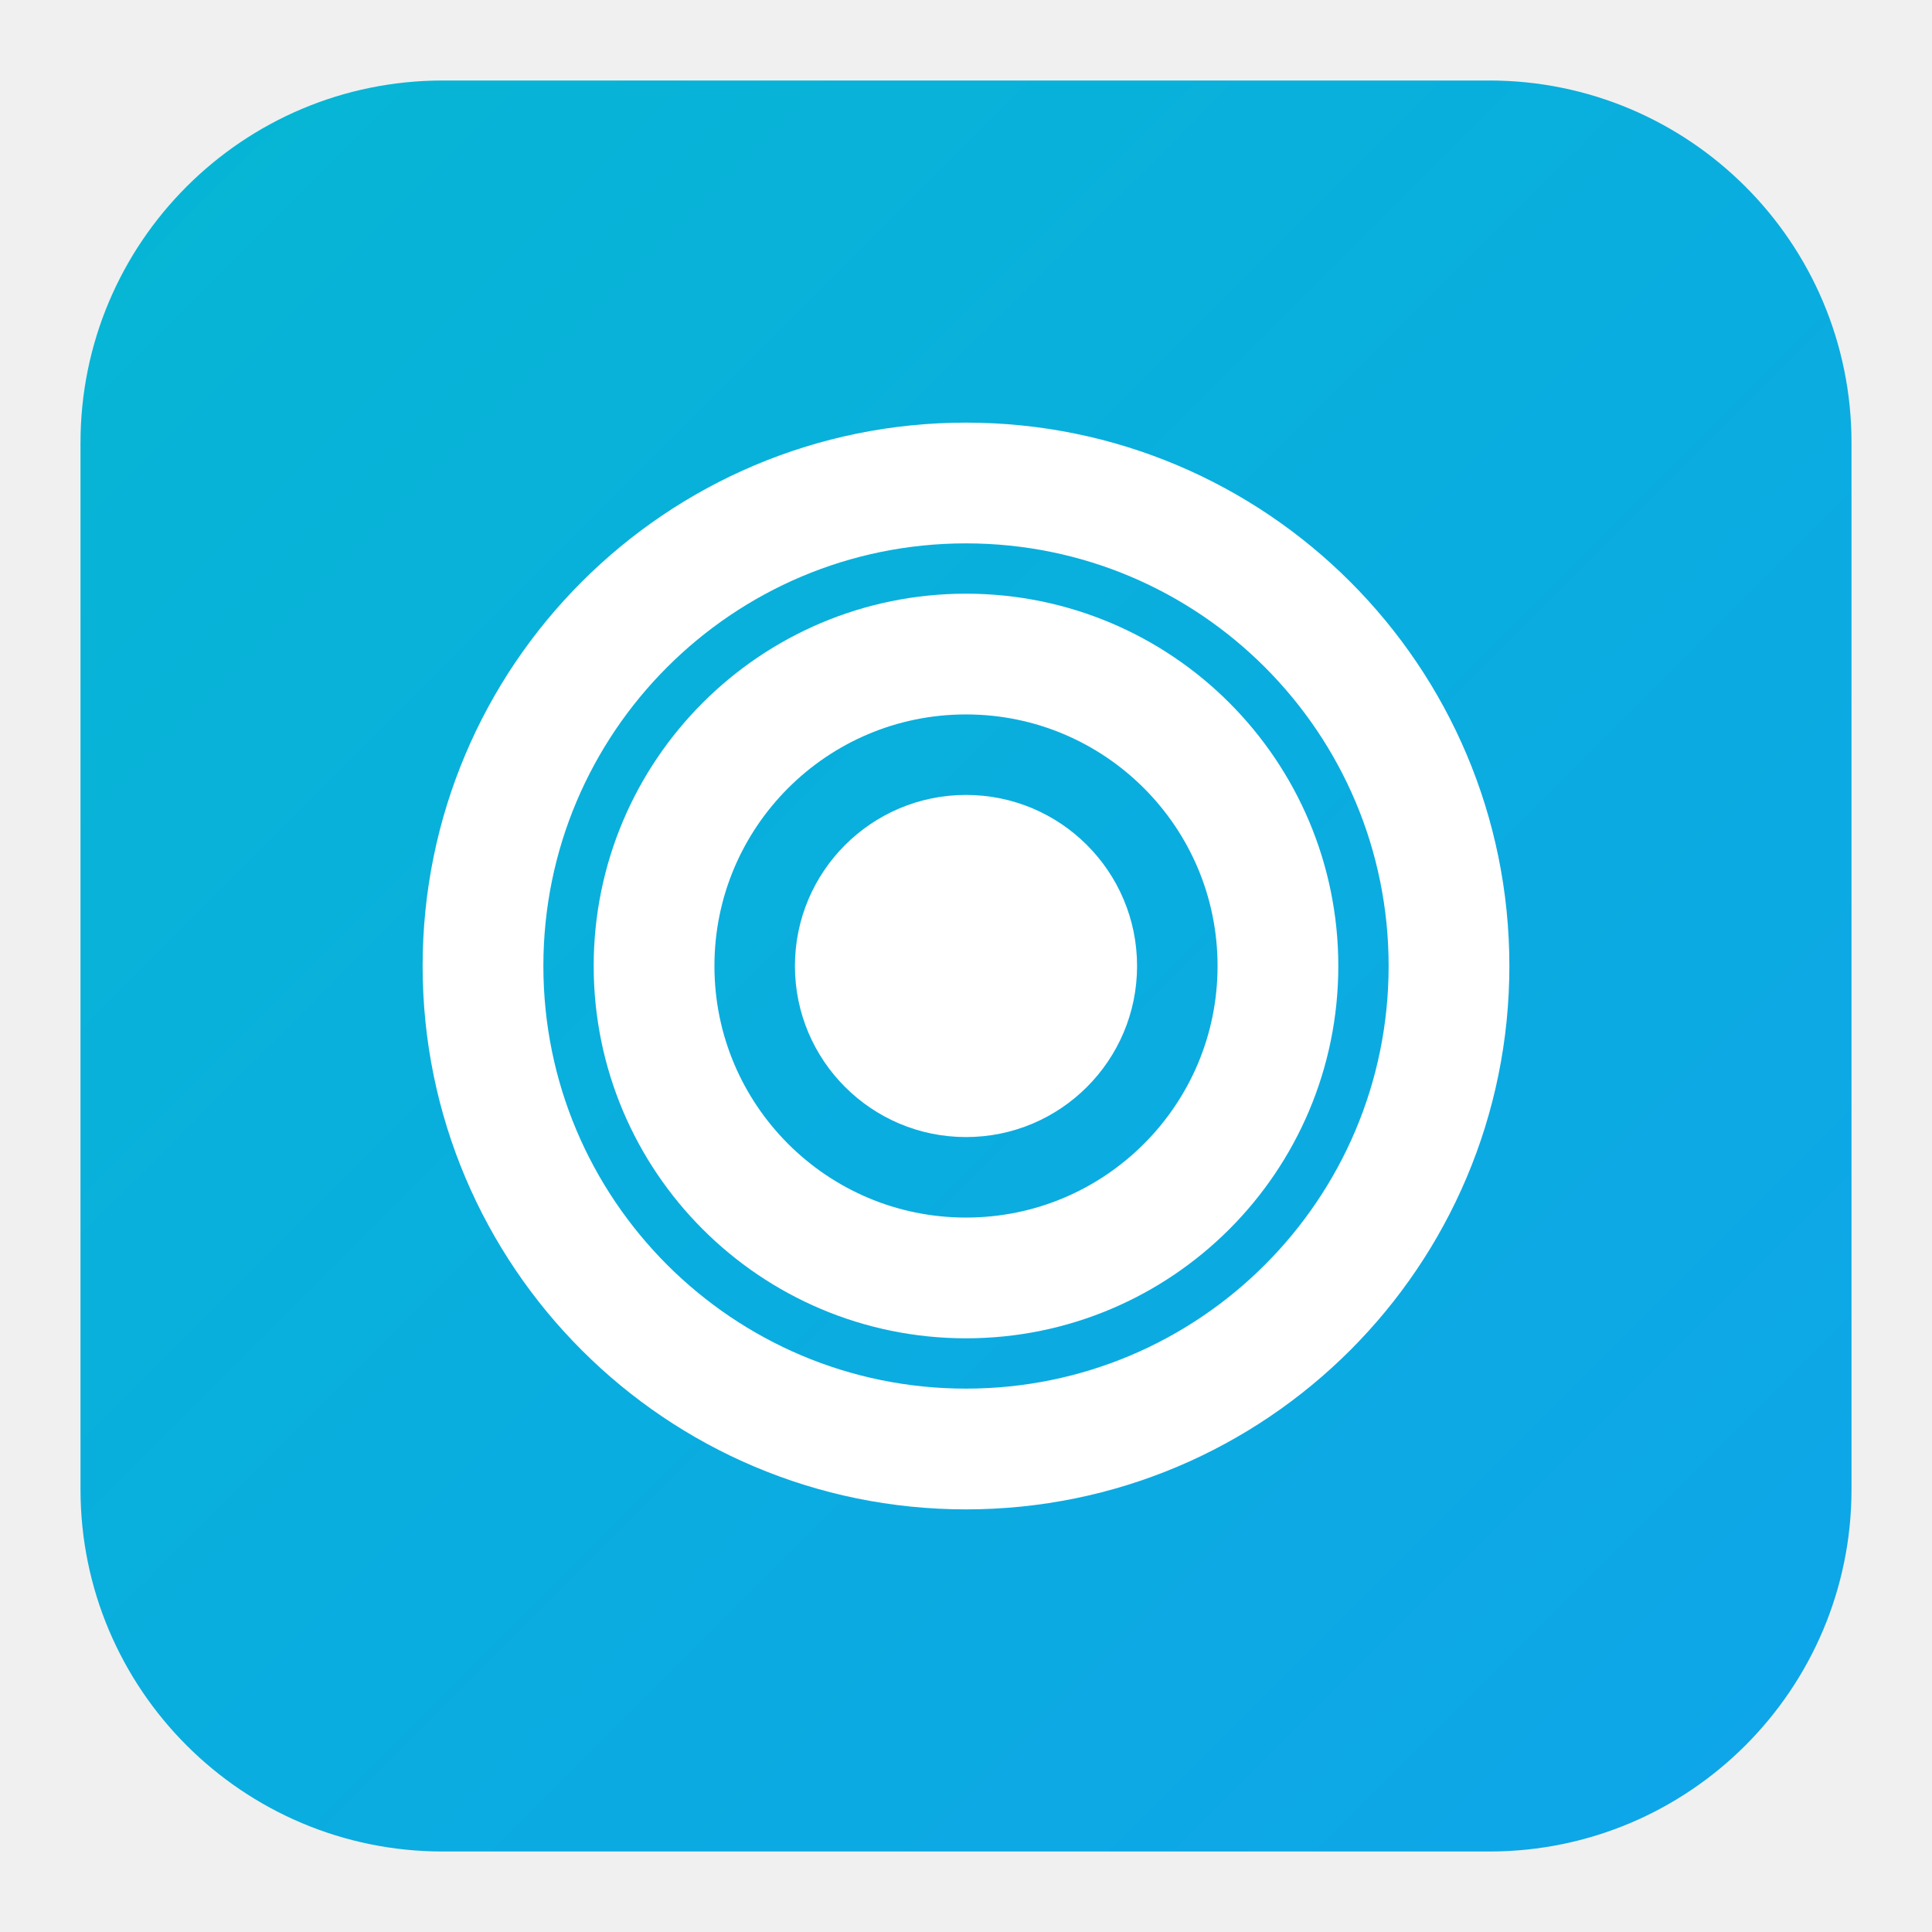
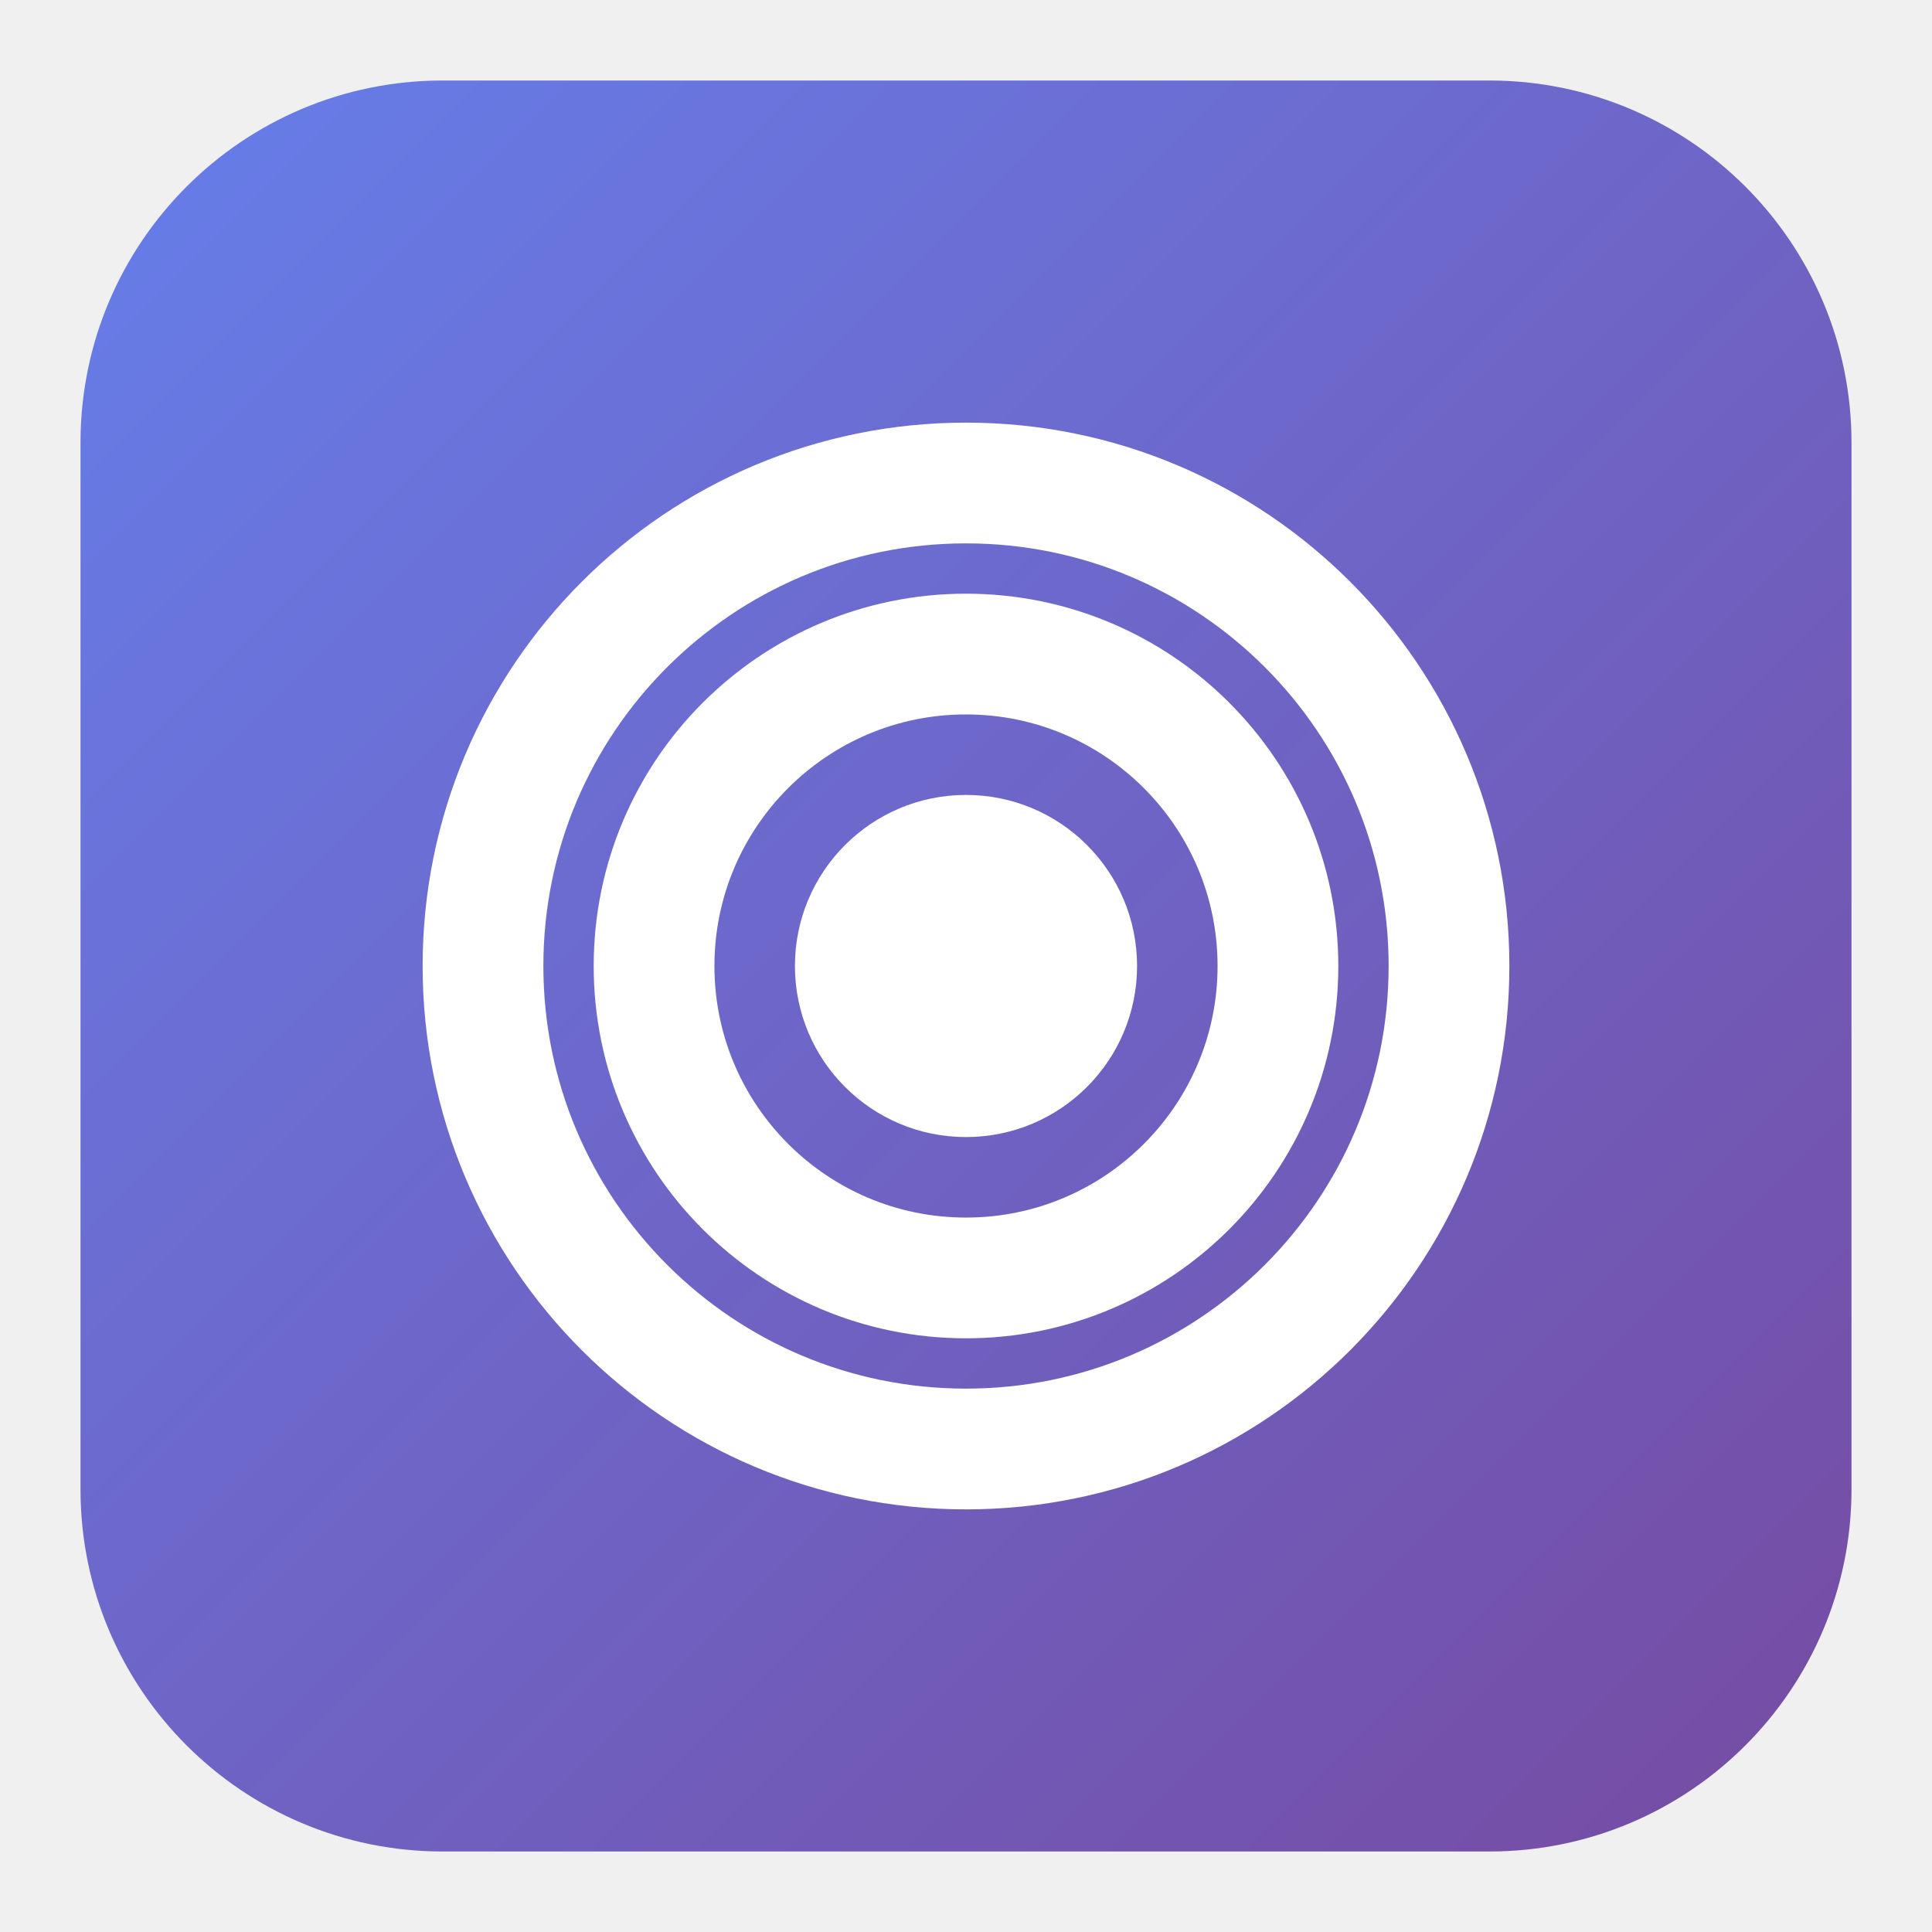
<svg xmlns="http://www.w3.org/2000/svg" viewBox="0 0 192 192">
  <defs>
    <linearGradient id="grad" x1="0%" y1="0%" x2="100%" y2="100%">
-       <stop offset="0%" style="stop-color:#06b6d4;stop-opacity:1" />
-       <stop offset="100%" style="stop-color:#0ea5e9;stop-opacity:1" />
+       <stop offset="0%" style="stop-color:#667eea;stop-opacity:1" />
+       <stop offset="100%" style="stop-color:#764ba2;stop-opacity:1" />
    </linearGradient>
  </defs>
  <rect x="8" y="8" width="176" height="176" rx="36" fill="url(#grad)" />
  <circle cx="96" cy="96" r="48" stroke="white" stroke-width="12" fill="none" />
  <circle cx="96" cy="96" r="31" stroke="white" stroke-width="12" fill="none" />
  <circle cx="96" cy="96" r="17" fill="white" />
</svg>
